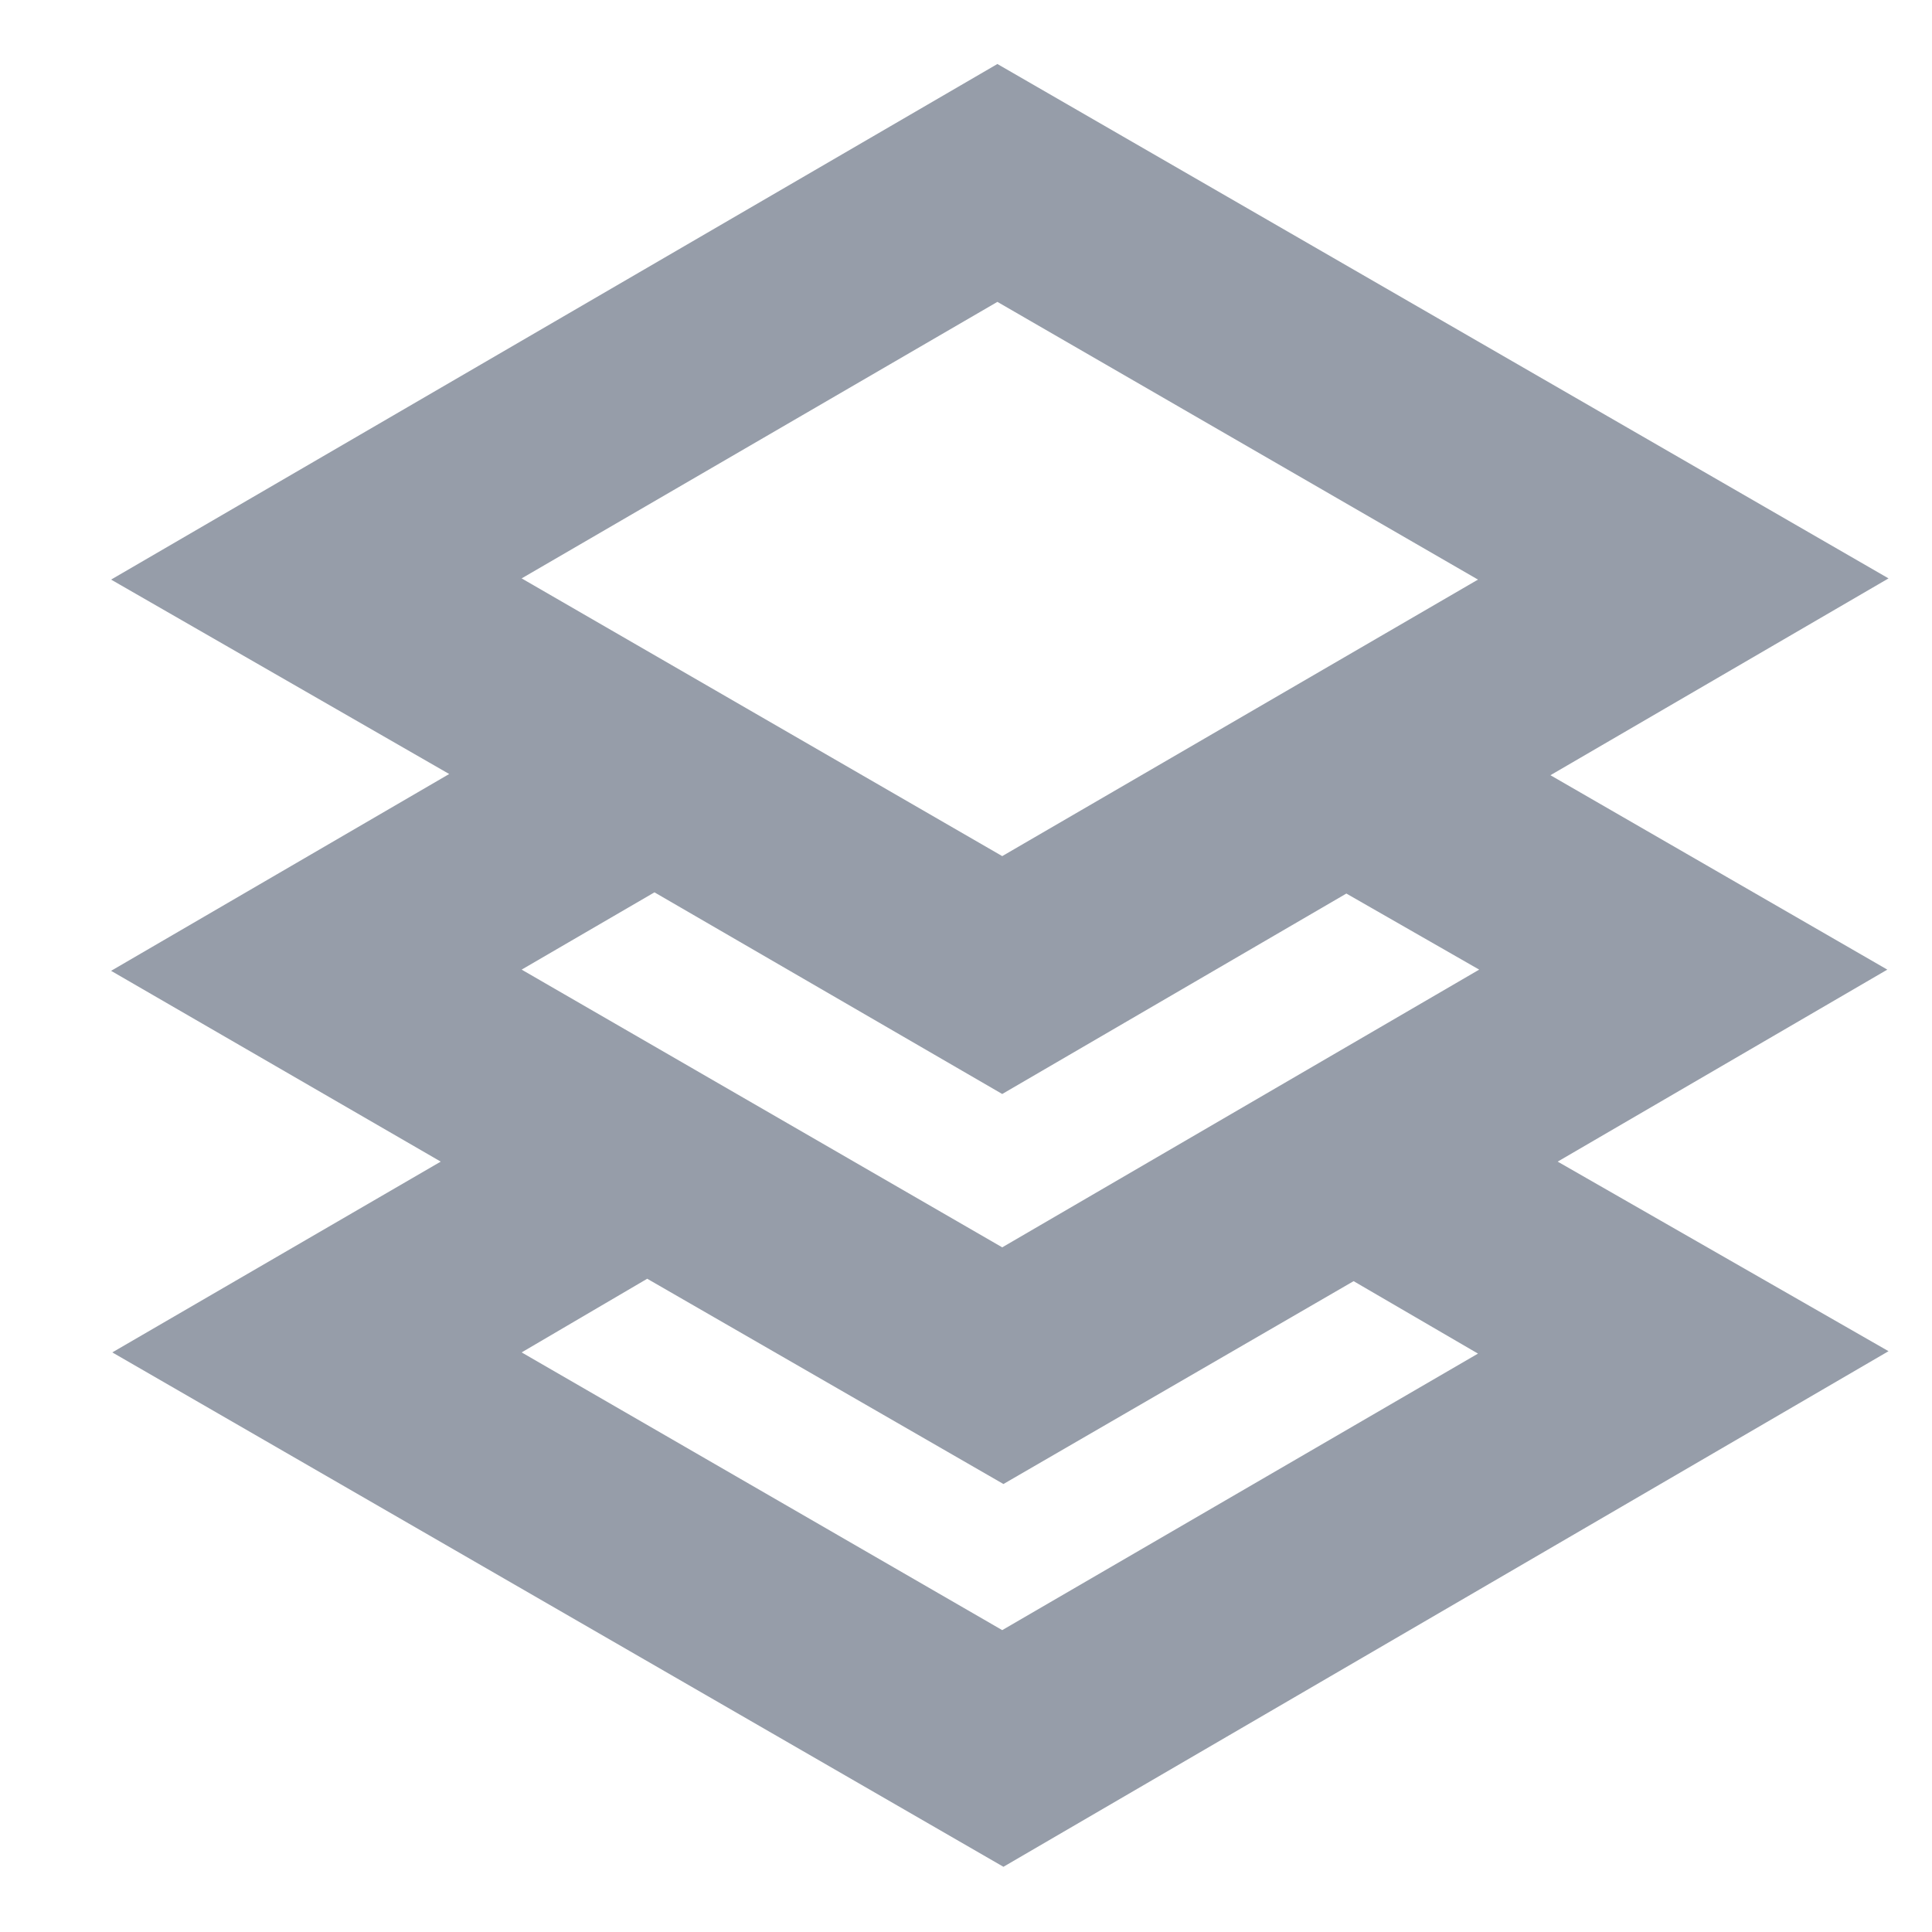
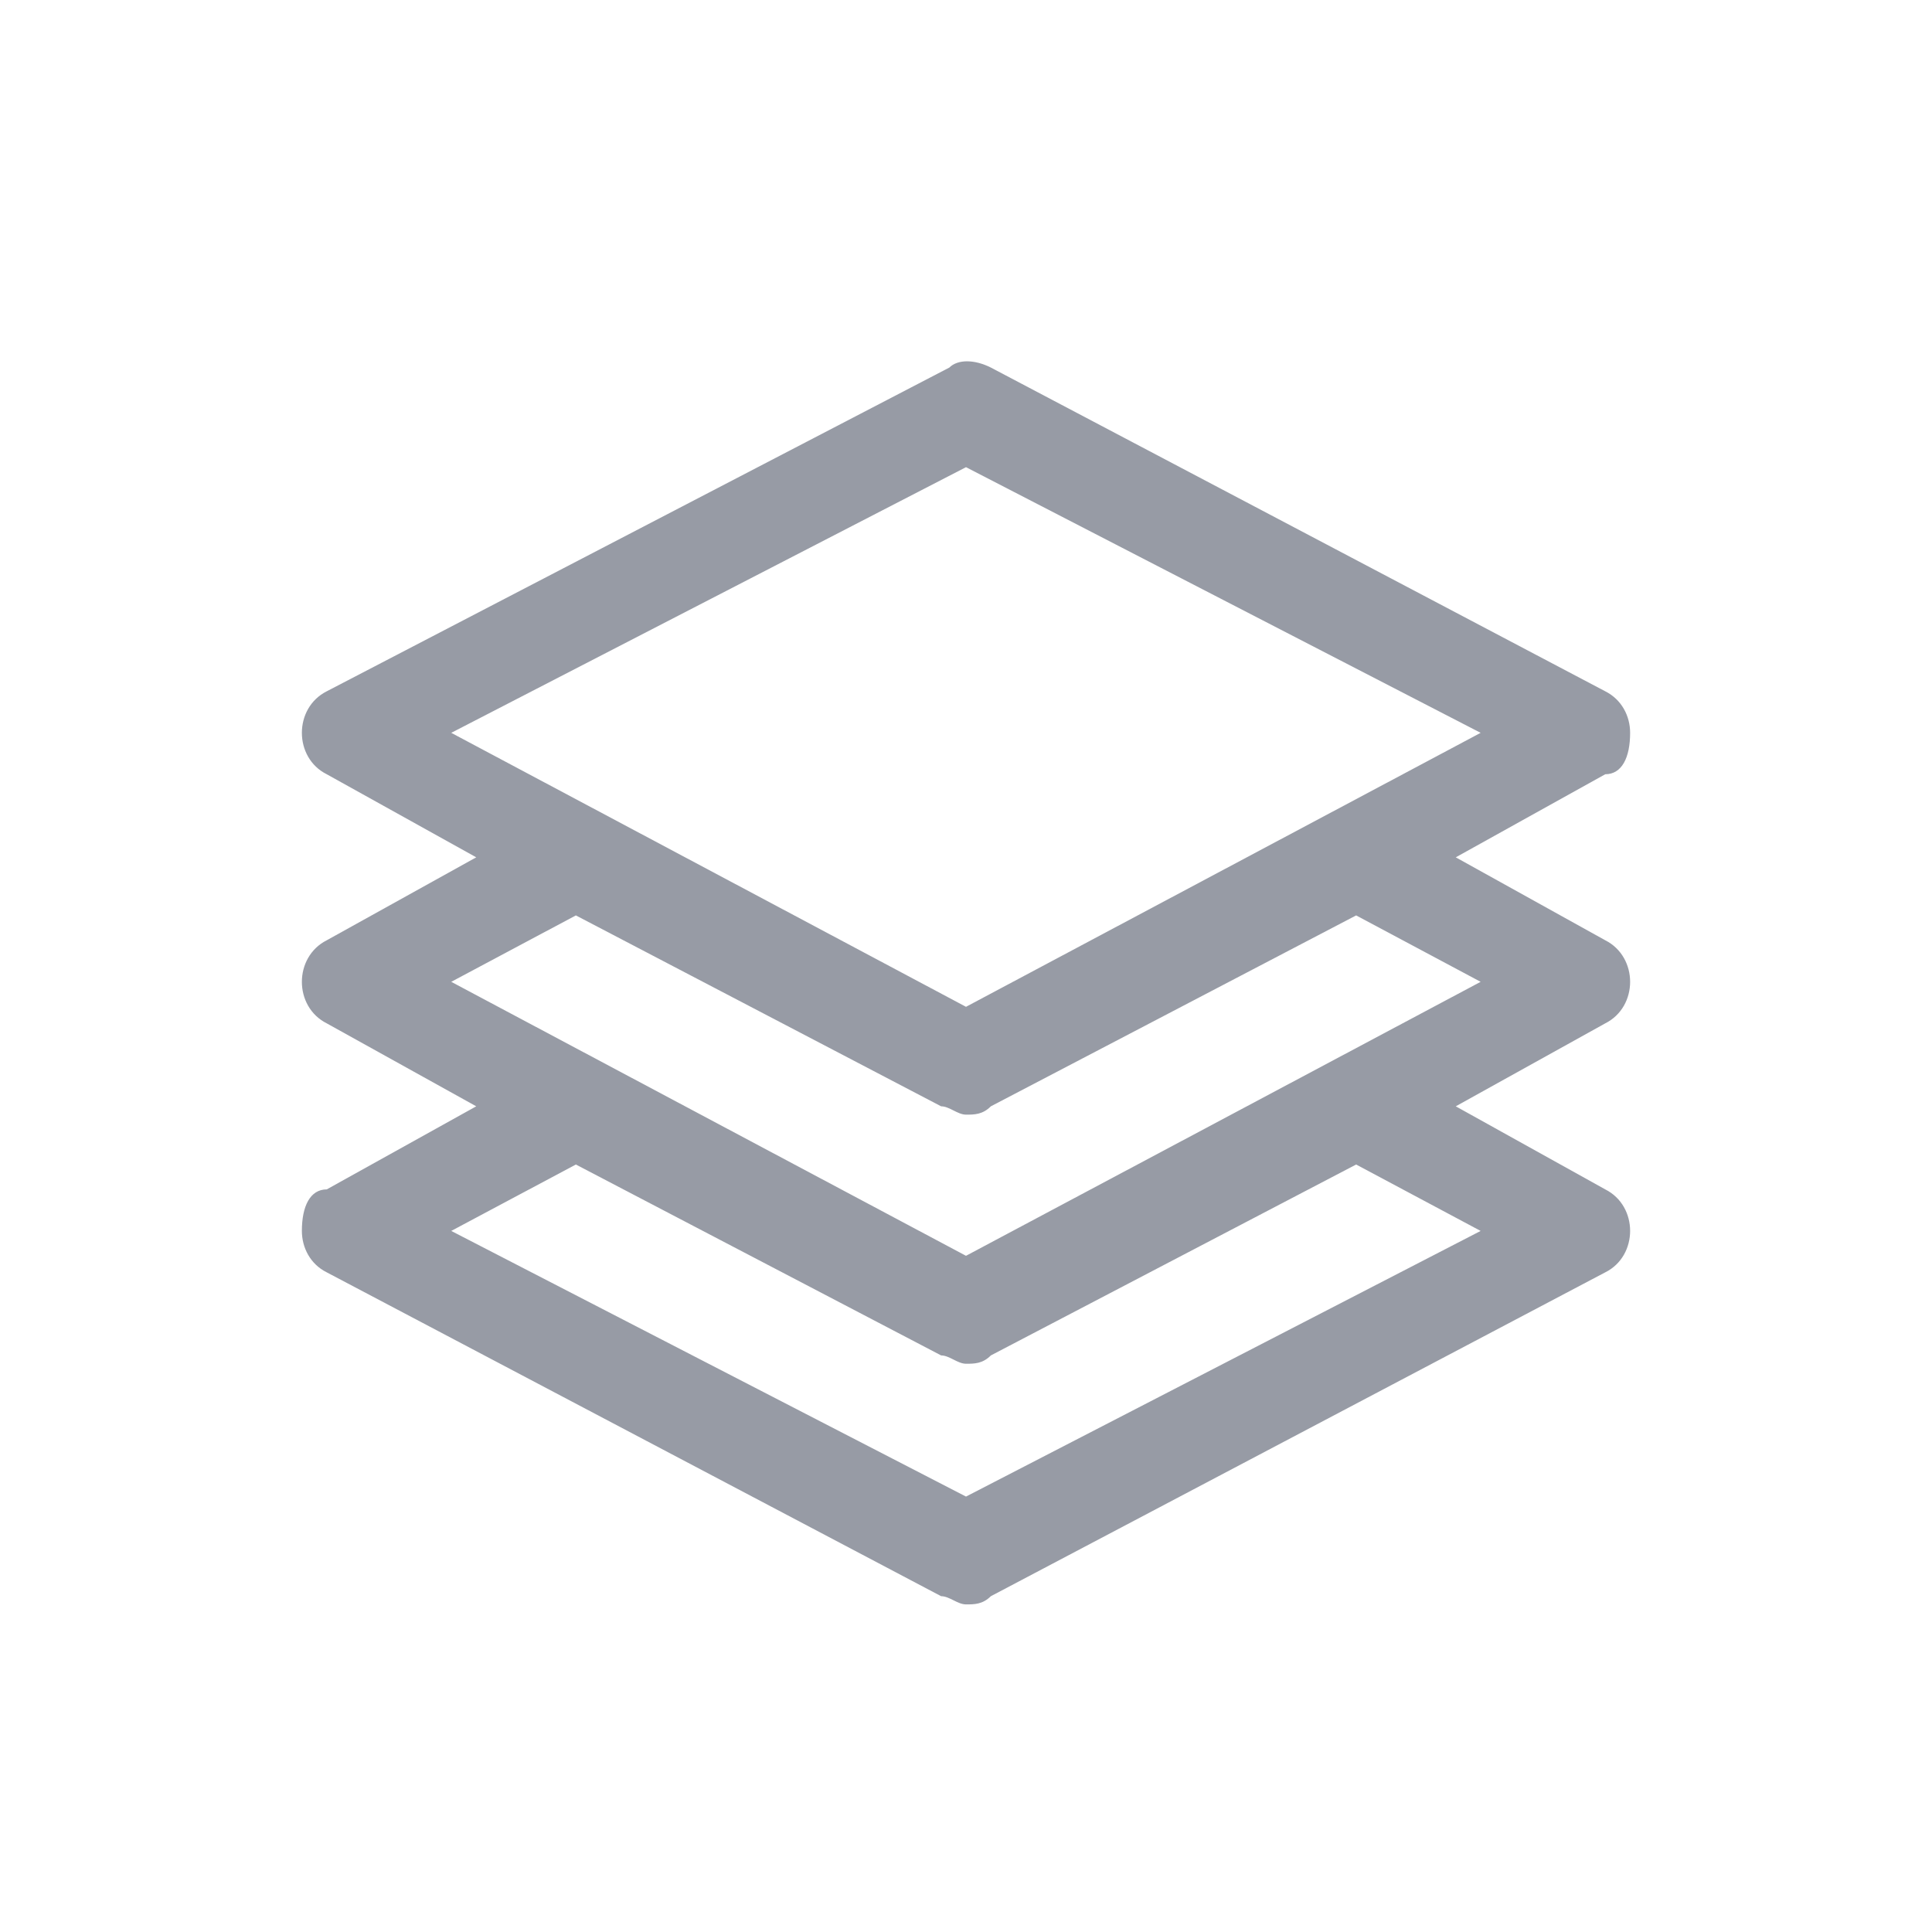
- <svg xmlns="http://www.w3.org/2000/svg" viewBox="0 0 1024 1024" version="1.1">
-   <path fill="#969da9" d="M1000.32 513.92l-178.56-103.04 179.2-104.32L528.64 33.92 58.88 307.2l179.2 103.04L58.88 514.56l174.72 101.12L59.52 716.8l472.32 272.64 469.12-273.28L825.6 615.68 1000.32 513.92zM528.64 160l254.72 147.2L531.2 453.76l-254.72-147.2L528.64 160zM531.2 579.84l182.4-106.24 70.4 40.32L531.2 661.12l-254.72-147.2 70.4-40.96L531.2 579.84zM783.36 717.44L531.2 864l-254.72-147.2 66.56-39.04 188.8 108.8 185.6-107.52L783.36 717.44z" />
-   <path fill="none" d="M0 0H1024V1024H0V0z" />
+ <svg xmlns="http://www.w3.org/2000/svg" viewBox="0 0 16 16" class="design-iconfont">
+   <path d="M13.5,8.131 C13.5,7.994 13.431,7.856 13.294,7.787 L12.056,7.1 L13.294,6.412 C13.431,6.412 13.5,6.275 13.5,6.069 C13.5,5.931 13.431,5.794 13.294,5.725 L8.206,3.044 C8.069,2.975 7.931,2.975 7.862,3.044 L2.706,5.725 C2.569,5.794 2.5,5.931 2.5,6.069 C2.5,6.206 2.569,6.344 2.706,6.412 L3.944,7.1 L2.706,7.787 C2.569,7.856 2.5,7.994 2.5,8.131 C2.5,8.269 2.569,8.406 2.706,8.475 L3.944,9.162 L2.706,9.85 C2.569,9.85 2.5,9.988 2.5,10.194 C2.5,10.331 2.569,10.469 2.706,10.537 L7.794,13.219 C7.862,13.219 7.931,13.287 8,13.287 C8.069,13.287 8.137,13.287 8.206,13.219 L13.294,10.537 C13.431,10.469 13.5,10.331 13.5,10.194 C13.5,10.056 13.431,9.919 13.294,9.85 L12.056,9.162 L13.294,8.475 C13.431,8.406 13.5,8.269 13.5,8.131 Z M3.737,6.069 L8,3.869 L12.262,6.069 L8,8.338 L3.737,6.069 Z M12.262,10.194 L8,12.394 L3.737,10.194 L4.769,9.644 L7.794,11.225 C7.862,11.225 7.931,11.294 8,11.294 C8.069,11.294 8.137,11.294 8.206,11.225 L11.231,9.644 L12.262,10.194 Z M8,10.4 L3.737,8.131 L4.769,7.581 L7.794,9.162 C7.862,9.162 7.931,9.231 8,9.231 C8.069,9.231 8.137,9.231 8.206,9.162 L11.231,7.581 L12.262,8.131 L8,10.4 Z" fill="#979BA5" fill-rule="nonzero" />
</svg>
